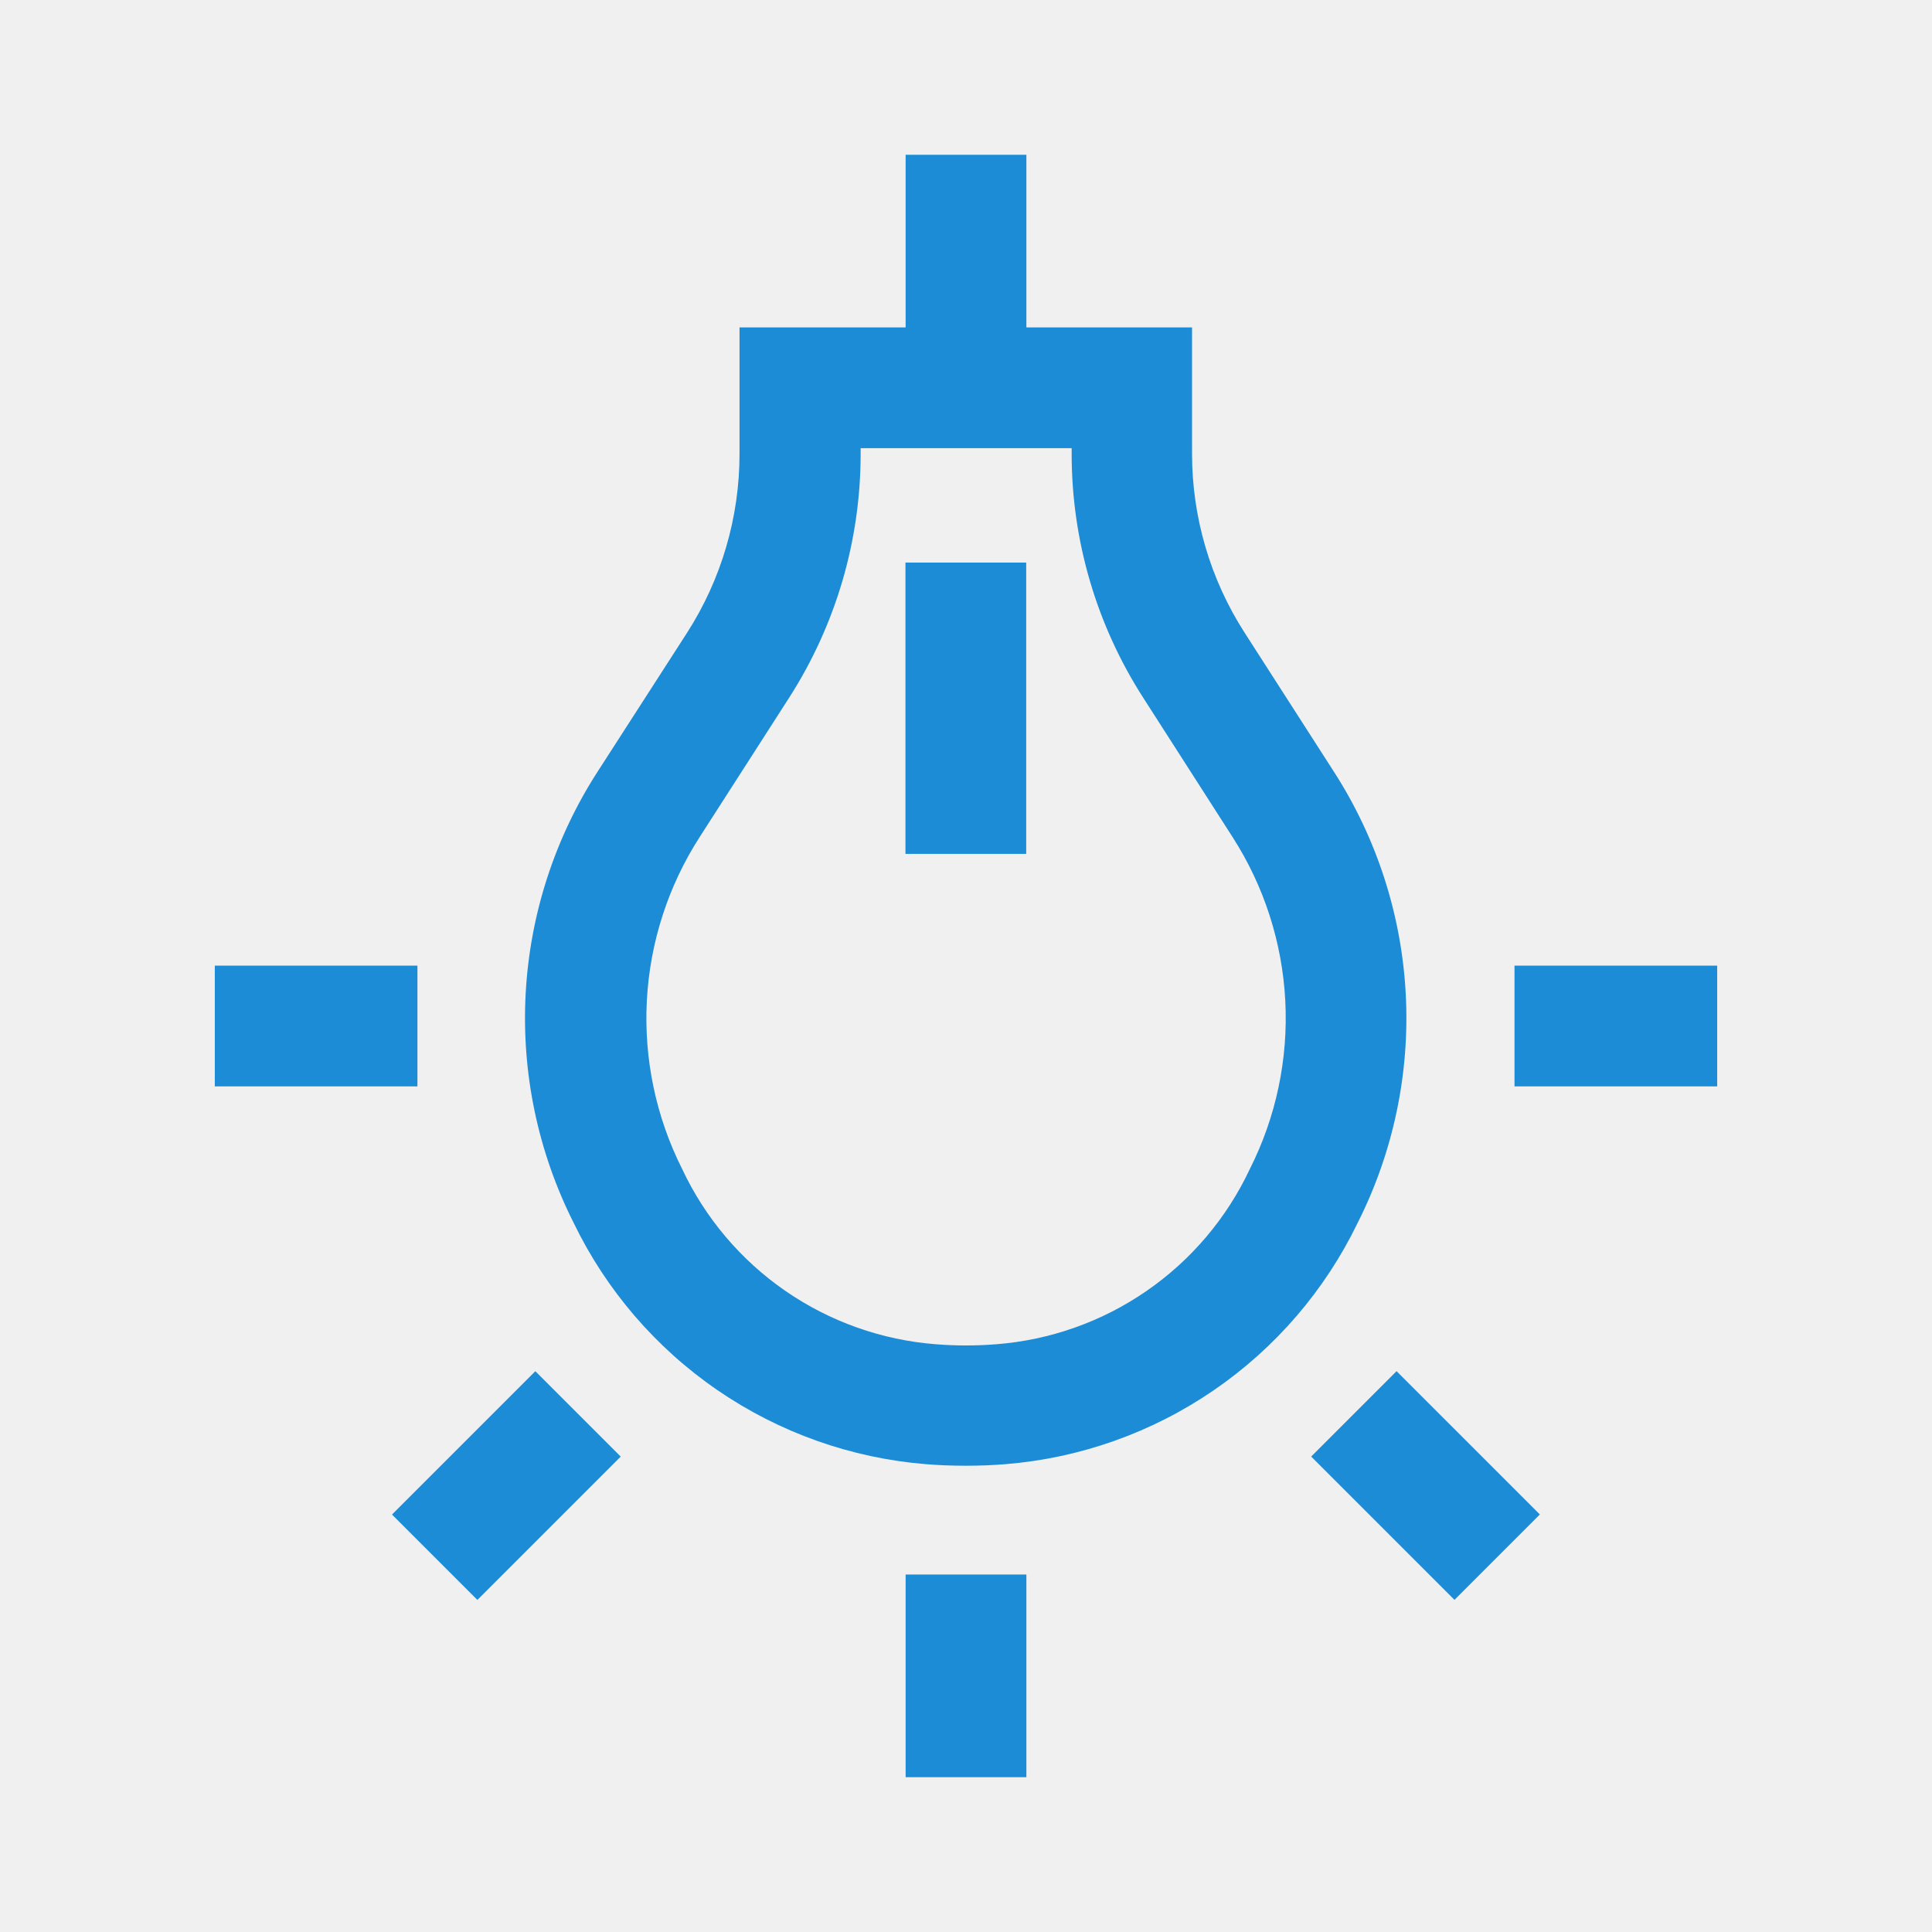
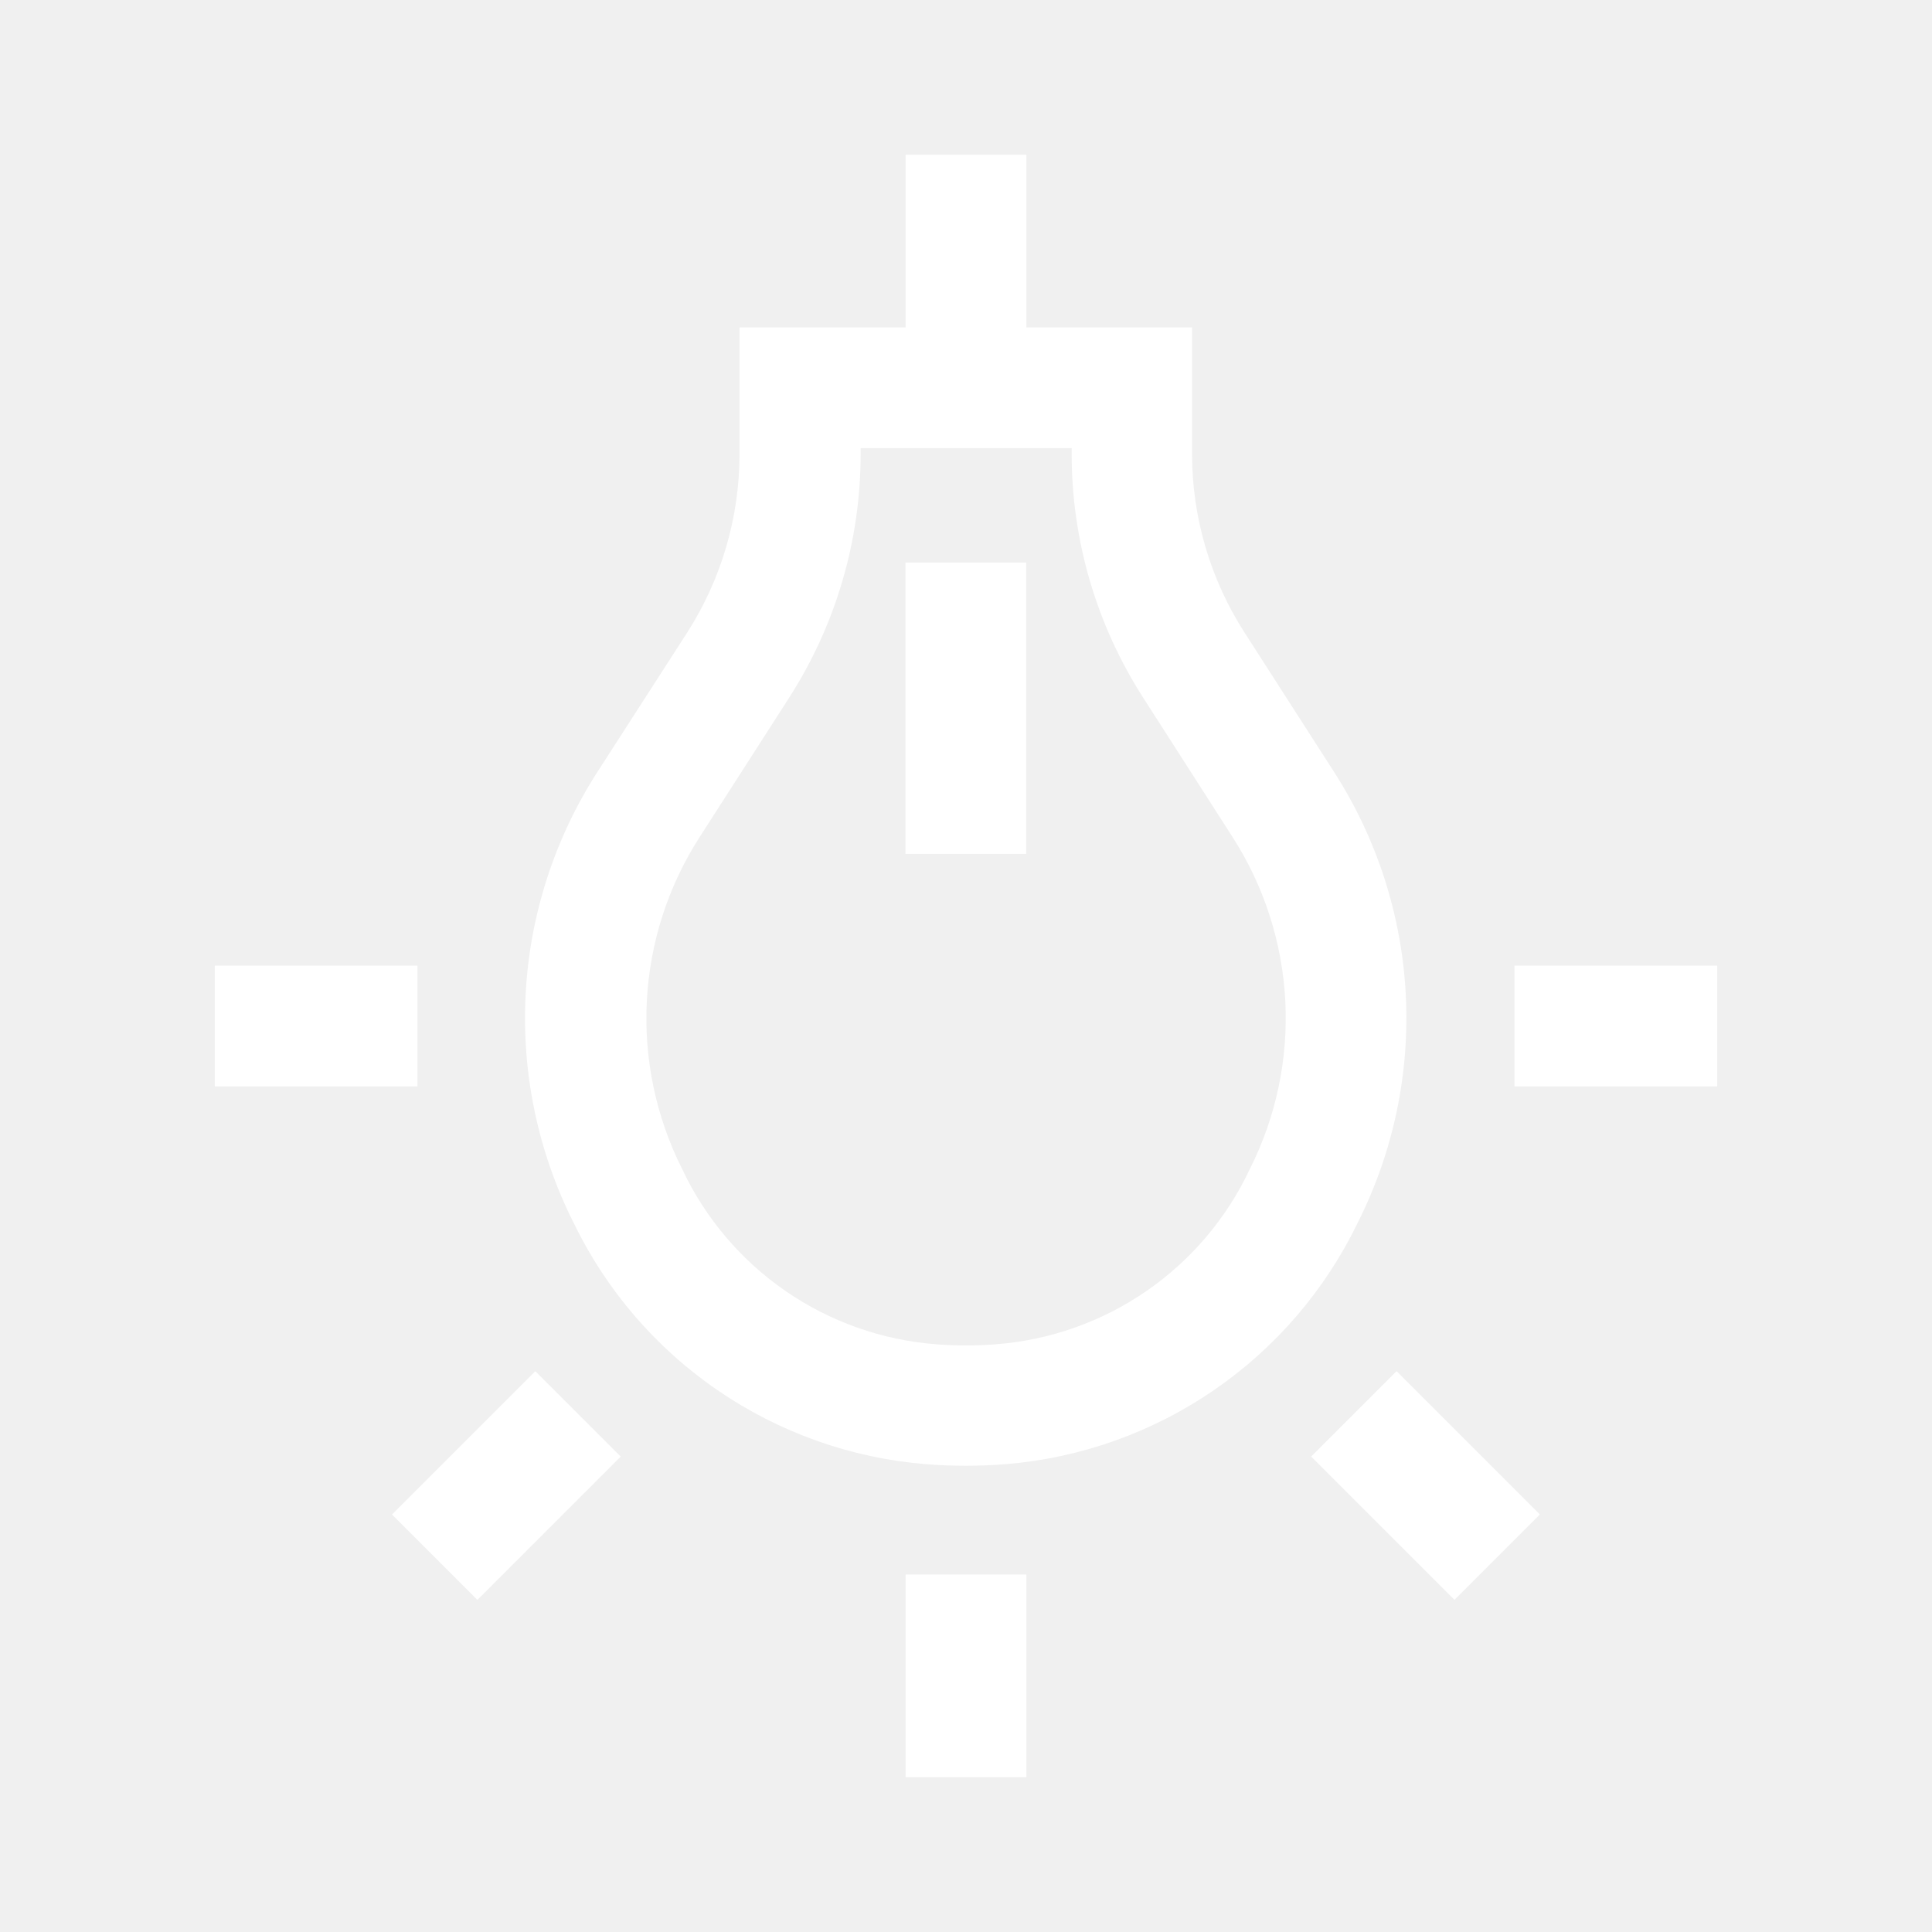
<svg xmlns="http://www.w3.org/2000/svg" width="103" height="103" viewBox="0 0 103 103" fill="none">
-   <path d="M71.106 41.129L66.351 33.726C64.522 30.881 63.549 27.569 63.551 24.186V17.455H54.719V8.25H48.281V17.455H39.426V24.192C39.428 27.575 38.457 30.886 36.63 33.733L31.866 41.129C29.574 44.679 28.25 48.766 28.024 52.985C27.798 57.204 28.679 61.409 30.578 65.183C32.315 68.778 34.96 71.857 38.253 74.115C41.545 76.374 45.371 77.733 49.35 78.058C50.052 78.116 50.763 78.142 51.484 78.142C52.205 78.142 52.91 78.116 53.618 78.058C57.597 77.733 61.422 76.373 64.713 74.115C68.005 71.857 70.65 68.778 72.386 65.183C74.287 61.41 75.168 57.205 74.944 52.986C74.719 48.767 73.396 44.68 71.106 41.129ZM66.628 62.331C65.401 64.943 63.503 67.183 61.128 68.822C58.754 70.462 55.987 71.443 53.109 71.666C52.038 71.751 50.962 71.751 49.891 71.666C47.014 71.443 44.247 70.462 41.872 68.822C39.497 67.183 37.599 64.943 36.372 62.331C34.971 59.552 34.321 56.455 34.485 53.347C34.65 50.239 35.623 47.228 37.309 44.612L42.063 37.209C44.559 33.326 45.886 28.806 45.883 24.189V23.893H57.133V24.192C57.131 28.809 58.458 33.329 60.957 37.212L65.704 44.615C67.389 47.232 68.36 50.243 68.522 53.35C68.684 56.458 68.031 59.554 66.628 62.331Z" fill="#1C8CD6" />
-   <path d="M54.709 29.992H48.272V45.523H54.709V29.992Z" fill="#1C8CD6" />
-   <path d="M91.548 51.481H80.742V57.918H91.548V51.481Z" fill="#1C8CD6" />
-   <path d="M74.454 73.1L69.902 77.652L77.542 85.292L82.094 80.74L74.454 73.1Z" fill="#1C8CD6" />
-   <path d="M54.719 83.942H48.281V94.747H54.719V83.942Z" fill="#1C8CD6" />
-   <path d="M28.54 73.103L20.899 80.744L25.451 85.296L33.092 77.655L28.54 73.103Z" fill="#1C8CD6" />
-   <path d="M22.255 51.481H11.452V57.918H22.255V51.481Z" fill="#1C8CD6" />
+   <path d="M71.106 41.129L66.351 33.726C64.522 30.881 63.549 27.569 63.551 24.186V17.455H54.719V8.25H48.281V17.455H39.426V24.192C39.428 27.575 38.457 30.886 36.63 33.733L31.866 41.129C29.574 44.679 28.25 48.766 28.024 52.985C27.798 57.204 28.679 61.409 30.578 65.183C32.315 68.778 34.96 71.857 38.253 74.115C41.545 76.374 45.371 77.733 49.35 78.058C50.052 78.116 50.763 78.142 51.484 78.142C52.205 78.142 52.91 78.116 53.618 78.058C57.597 77.733 61.422 76.373 64.713 74.115C68.005 71.857 70.65 68.778 72.386 65.183C74.287 61.41 75.168 57.205 74.944 52.986C74.719 48.767 73.396 44.68 71.106 41.129ZM66.628 62.331C65.401 64.943 63.503 67.183 61.128 68.822C58.754 70.462 55.987 71.443 53.109 71.666C52.038 71.751 50.962 71.751 49.891 71.666C47.014 71.443 44.247 70.462 41.872 68.822C39.497 67.183 37.599 64.943 36.372 62.331C34.971 59.552 34.321 56.455 34.485 53.347C34.65 50.239 35.623 47.228 37.309 44.612L42.063 37.209C44.559 33.326 45.886 28.806 45.883 24.189V23.893H57.133V24.192C57.131 28.809 58.458 33.329 60.957 37.212L65.704 44.615C67.389 47.232 68.36 50.243 68.522 53.35C68.684 56.458 68.031 59.554 66.628 62.331Z" fill="white" />
+   <path d="M54.709 29.992H48.272V45.523H54.709V29.992Z" fill="white" />
+   <path d="M91.548 51.481H80.742V57.918H91.548V51.481Z" fill="white" />
+   <path d="M74.454 73.1L69.902 77.652L77.542 85.292L82.094 80.74L74.454 73.1Z" fill="white" />
+   <path d="M54.719 83.942H48.281V94.747H54.719V83.942Z" fill="white" />
+   <path d="M28.54 73.103L20.899 80.744L25.451 85.296L33.092 77.655L28.54 73.103Z" fill="white" />
+   <path d="M22.255 51.481H11.452V57.918H22.255V51.481Z" fill="white" />
</svg>
